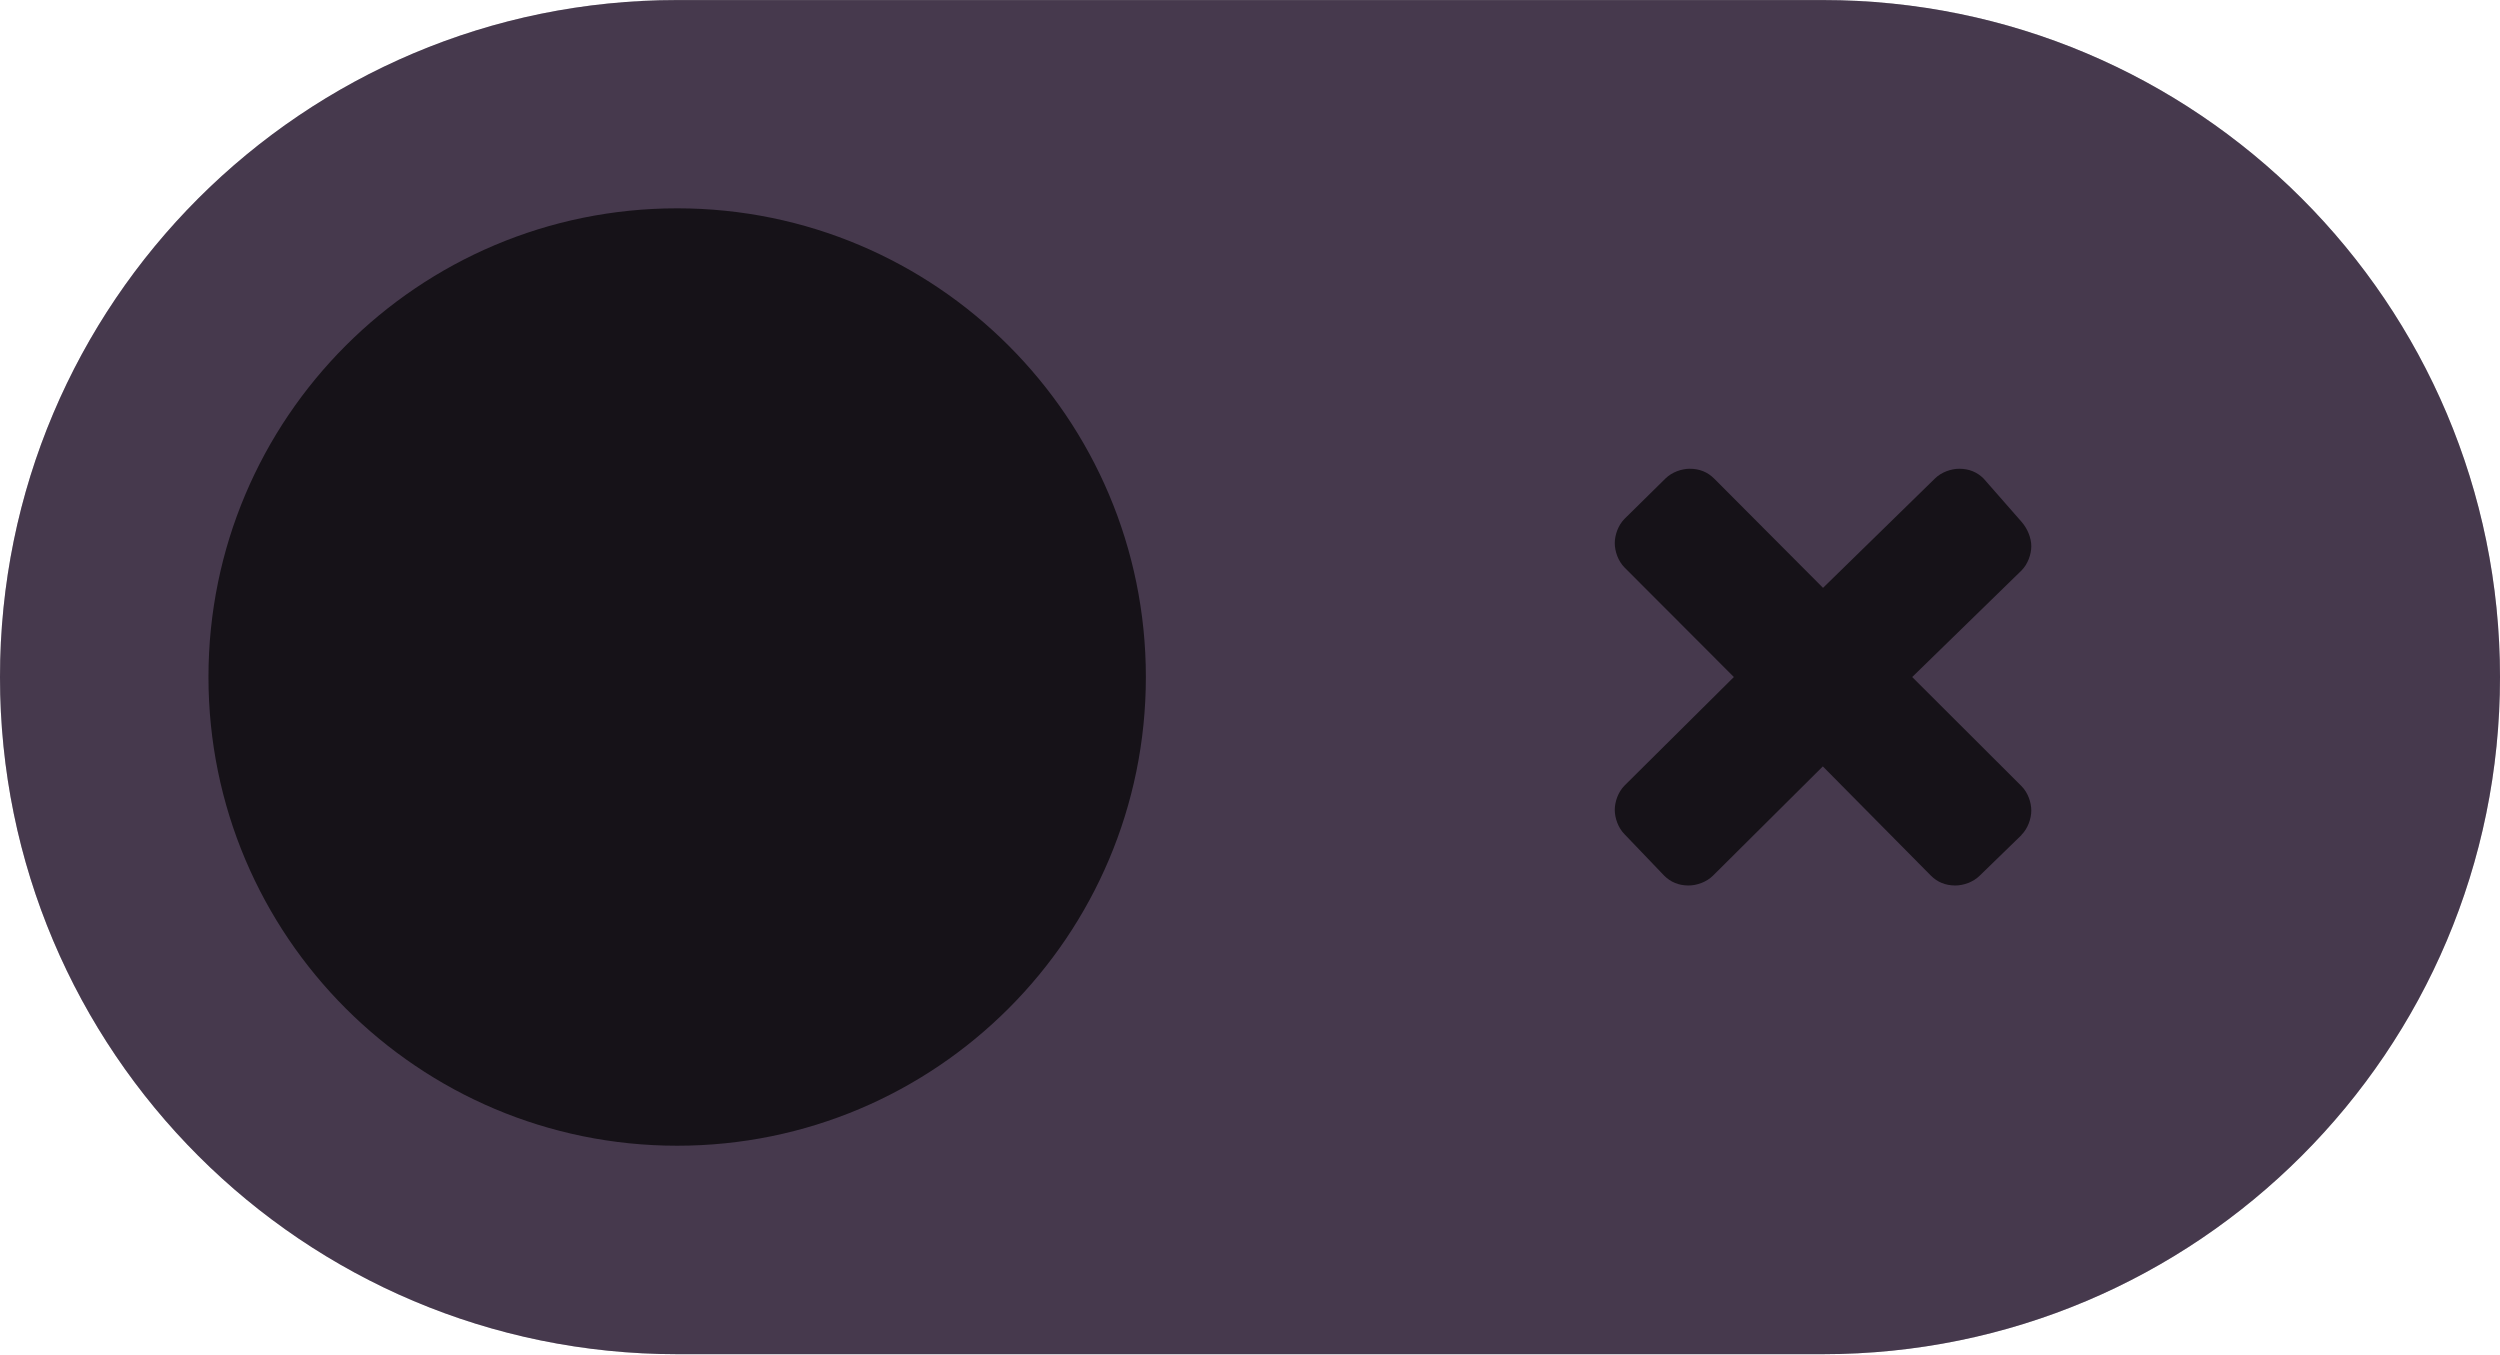
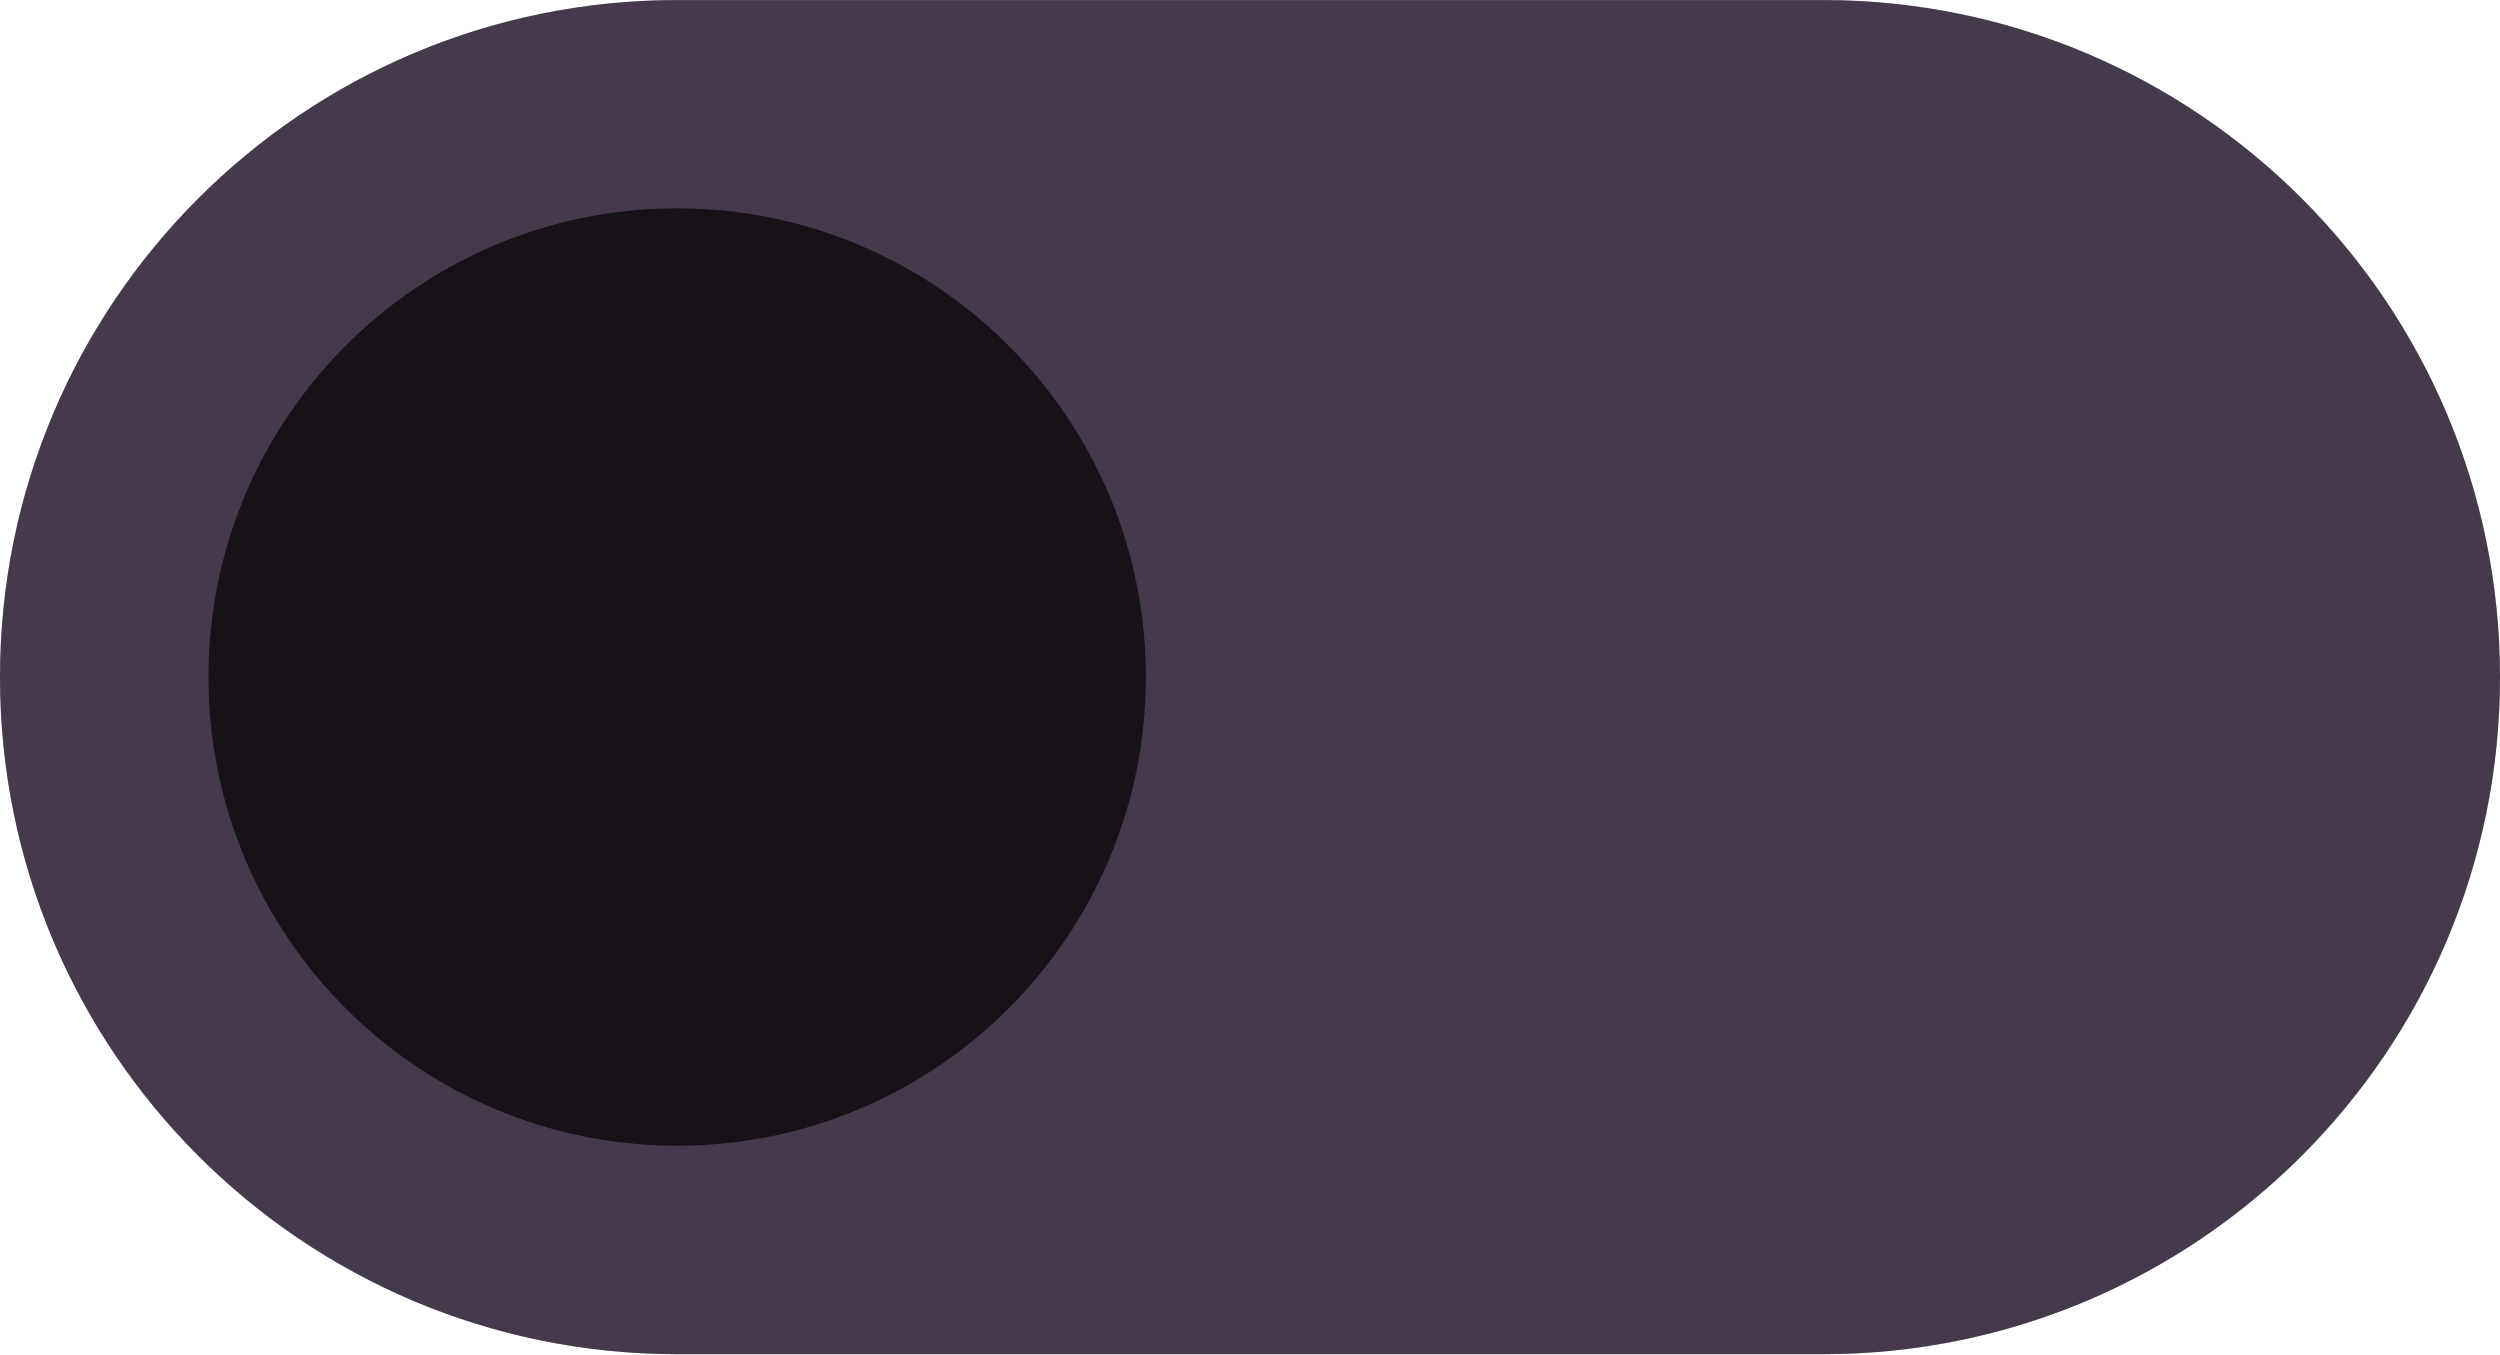
- <svg xmlns="http://www.w3.org/2000/svg" width="48" height="26" viewBox="0 0 12.7 6.879" version="1.1" id="svg8">
+ <svg xmlns="http://www.w3.org/2000/svg" id="svg8" version="1.1" viewBox="0 0 12.7 6.879" height="26" width="48">
  <defs id="defs2" />
-   <g id="layer1" transform="translate(0,-290.1208)">
-     <rect ry="3.44" y="290.121" x="0" height="6.879" width="12.7" id="rect918" style="opacity:1;fill:#161218;fill-opacity:1;stroke:none;stroke-width:0.302;stroke-opacity:1" />
-     <rect style="opacity:0.25;fill:#d6aeed;fill-opacity:1;stroke:none;stroke-width:0.302;stroke-opacity:1" id="rect815" width="12.7" height="6.879" x="0" y="290.121" ry="3.44" />
-     <path class="st2" d="m 10.269,294.363 -0.212,0.206 c -0.033,0.033 -0.083,0.05 -0.124,0.05 -0.05,0 -0.091,-0.017 -0.124,-0.05 L 9.26,294.014 8.702,294.569 c -0.033,0.033 -0.083,0.05 -0.124,0.05 -0.05,0 -0.091,-0.017 -0.124,-0.05 l -0.201,-0.21 c -0.033,-0.033 -0.05,-0.083 -0.05,-0.124 0,-0.041 0.017,-0.091 0.05,-0.124 l 0.555,-0.551 -0.555,-0.556 c -0.033,-0.033 -0.05,-0.083 -0.05,-0.124 0,-0.041 0.017,-0.091 0.05,-0.124 l 0.207,-0.204 c 0.033,-0.033 0.083,-0.05 0.124,-0.05 0.05,0 0.091,0.017 0.124,0.05 l 0.553,0.555 0.568,-0.555 c 0.033,-0.033 0.083,-0.05 0.124,-0.05 0.05,0 0.091,0.017 0.124,0.05 l 0.192,0.219 c 0.031,0.035 0.05,0.083 0.05,0.124 0,0.041 -0.017,0.091 -0.05,0.124 l -0.555,0.541 0.555,0.554 c 0.033,0.033 0.05,0.083 0.05,0.124 0,0.041 -0.017,0.091 -0.05,0.124 z" id="path27" style="opacity:1;fill:#161218;fill-opacity:1;stroke-width:0.083" />
-     <path class="st2" d="m 4.94,293.078 -1.642,1.492 c -0.033,0.033 -0.082,0.049 -0.123,0.049 -0.049,0 -0.09,-0.016 -0.123,-0.049 l -0.887,-0.887 c -0.033,-0.033 -0.049,-0.082 -0.049,-0.122 0,-0.041 0.016,-0.09 0.049,-0.122 l 0.282,-0.282 c 0.033,-0.033 0.082,-0.049 0.123,-0.049 0.049,0 0.09,0.016 0.123,0.049 l 0.482,0.556 1.238,-1.161 c 0.033,-0.033 0.082,-0.049 0.123,-0.049 0.049,0 0.09,0.016 0.123,0.049 l 0.282,0.282 c 0.033,0.033 0.049,0.082 0.049,0.122 0,0.041 -0.016,0.09 -0.049,0.122 z" id="path39" style="opacity:1;fill:#161218;fill-opacity:1;stroke-width:0.082" />
-     <circle style="opacity:1;fill:#161218;fill-opacity:1;stroke:none;stroke-width:0.316;stroke-opacity:1" id="path817" cx="3.44" cy="293.56" r="2.381" />
+   <g transform="translate(0,-290.1208)" id="layer1">
+     <rect style="opacity:1;fill:#161218;fill-opacity:1;stroke:none;stroke-width:0.302;stroke-opacity:1" id="rect918" width="12.7" height="6.879" x="0" y="290.121" ry="3.44" />
+     <rect ry="3.44" y="290.121" x="0" height="6.879" width="12.7" id="rect815" style="opacity:0.25;fill:#d6aeed;fill-opacity:1;stroke:none;stroke-width:0.302;stroke-opacity:1" />
+     <path style="opacity:1;fill:#161218;fill-opacity:1;stroke-width:0.082" id="path39" d="m 4.94,293.078 -1.642,1.492 c -0.033,0.033 -0.082,0.049 -0.123,0.049 -0.049,0 -0.09,-0.016 -0.123,-0.049 l -0.887,-0.887 c -0.033,-0.033 -0.049,-0.082 -0.049,-0.122 0,-0.041 0.016,-0.09 0.049,-0.122 l 0.282,-0.282 c 0.033,-0.033 0.082,-0.049 0.123,-0.049 0.049,0 0.09,0.016 0.123,0.049 l 0.482,0.556 1.238,-1.161 c 0.033,-0.033 0.082,-0.049 0.123,-0.049 0.049,0 0.09,0.016 0.123,0.049 l 0.282,0.282 c 0.033,0.033 0.049,0.082 0.049,0.122 0,0.041 -0.016,0.09 -0.049,0.122 z" class="st2" />
+     <circle r="2.381" cy="293.56" cx="3.44" id="path817" style="opacity:1;fill:#161218;fill-opacity:1;stroke:none;stroke-width:0.316;stroke-opacity:1" />
  </g>
</svg>
